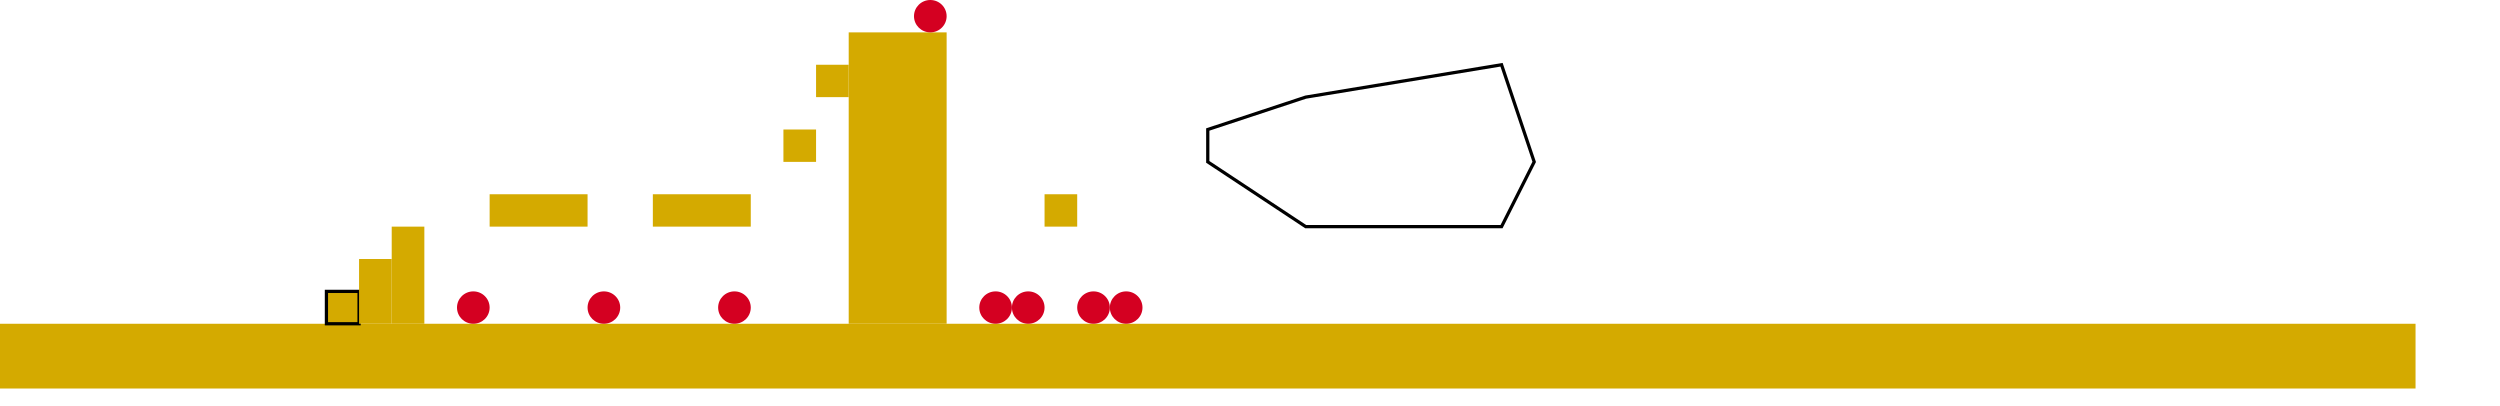
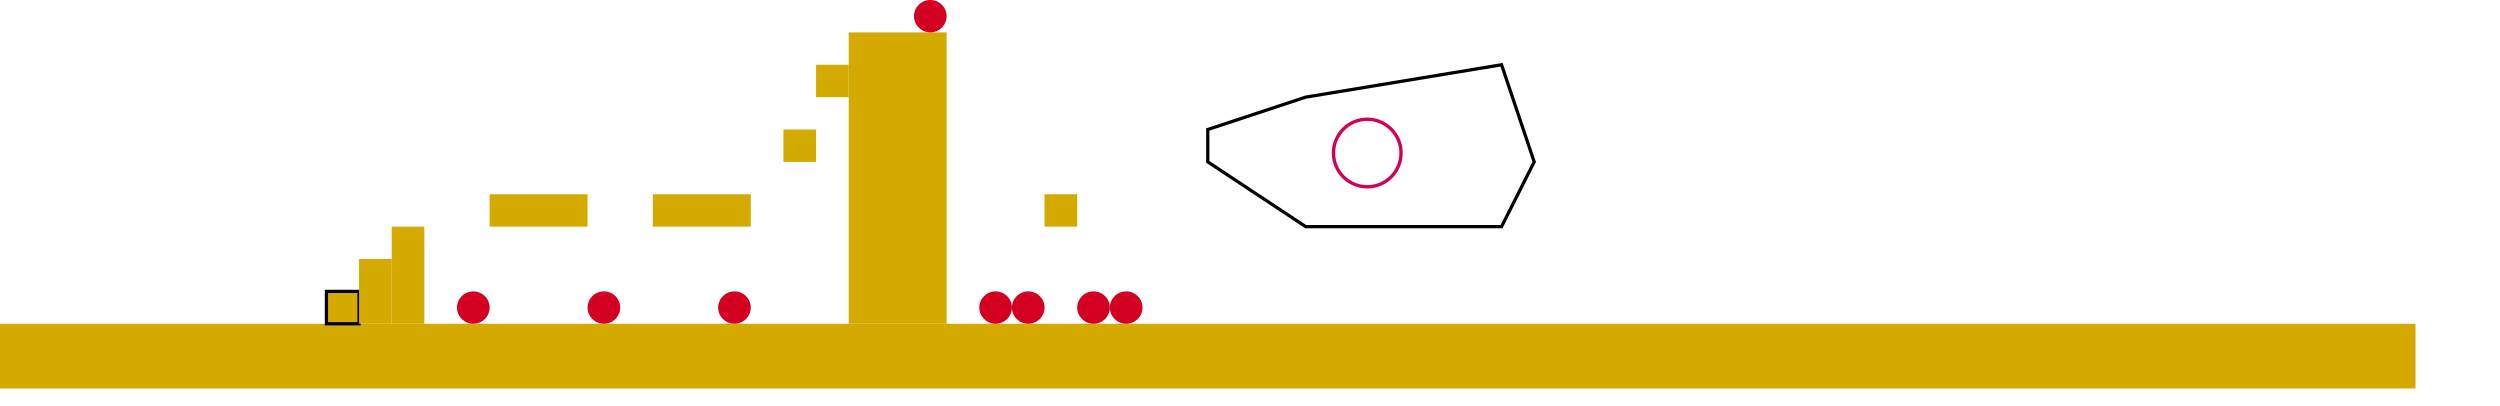
<svg xmlns="http://www.w3.org/2000/svg" width="740" height="120" viewBox="0 0 740 120" version="1.1" id="svg8">
  <defs id="defs2" />
  <g id="layer1" transform="translate(-5.291666,-259.9583)">
    <rect style="fill:#d4aa00;fill-opacity:1;stroke:none;stroke-width:0.962;stroke-miterlimit:4;stroke-dasharray:none;stroke-opacity:1" id="rect4527" width="715" height="19.167" x="5.292" y="355.792" />
    <rect style="fill:#d4aa00;fill-opacity:1;stroke:#000000;stroke-width:0.962;stroke-miterlimit:4;stroke-dasharray:none;stroke-opacity:1" id="rect5101" width="9.662" height="9.583" x="101.913" y="346.208" />
    <rect style="fill:#d4aa00;fill-opacity:1;stroke:none;stroke-width:0.962;stroke-miterlimit:4;stroke-dasharray:none;stroke-opacity:1" id="rect5103" width="9.662" height="19.167" x="111.575" y="336.625" />
    <rect style="fill:#d4aa00;fill-opacity:1;stroke:none;stroke-width:0.962;stroke-miterlimit:4;stroke-dasharray:none;stroke-opacity:1" id="rect5105" width="9.662" height="28.75" x="121.238" y="327.042" />
    <rect style="fill:#d4aa00;fill-opacity:1;stroke:none;stroke-width:0.962;stroke-miterlimit:4;stroke-dasharray:none;stroke-opacity:1" id="rect5107" width="28.986" height="9.583" x="150.224" y="317.458" />
    <rect style="fill:#d4aa00;fill-opacity:1;stroke:none;stroke-width:0.962;stroke-miterlimit:4;stroke-dasharray:none;stroke-opacity:1" id="rect5109" width="28.986" height="9.583" x="198.535" y="317.458" />
    <rect style="fill:#d4aa00;fill-opacity:1;stroke:none;stroke-width:0.962;stroke-miterlimit:4;stroke-dasharray:none;stroke-opacity:1" id="rect5111" width="28.986" height="86.25" x="256.508" y="269.542" />
    <rect style="fill:#d4aa00;fill-opacity:1;stroke:none;stroke-width:0.962;stroke-miterlimit:4;stroke-dasharray:none;stroke-opacity:1" id="rect5113" width="9.662" height="9.583" x="237.184" y="298.292" />
    <rect style="fill:#d4aa00;fill-opacity:1;stroke:none;stroke-width:0.962;stroke-miterlimit:4;stroke-dasharray:none;stroke-opacity:1" id="rect5115" width="9.662" height="9.583" x="246.846" y="279.125" />
    <rect style="fill:#d4aa00;fill-opacity:1;stroke:none;stroke-width:0.962;stroke-miterlimit:4;stroke-dasharray:none;stroke-opacity:1" id="rect5117" width="9.662" height="9.583" x="314.481" y="317.458" />
    <path style="fill:none;stroke:#000000;stroke-width:0.962px;stroke-linecap:butt;stroke-linejoin:miter;stroke-opacity:1" d="m 391.778,288.708 57.973,-9.583 9.662,28.75 -9.662,19.167 h -57.973 l -28.986,-19.167 v -9.583 z" id="path5137" />
  </g>
  <g id="layer2" style="display:inline" transform="translate(-5.291666,-259.9583)">
    <ellipse style="fill:#d40021;fill-opacity:1;stroke:none;stroke-width:0.962;stroke-miterlimit:4;stroke-dasharray:none;stroke-opacity:1" id="path5119" cx="299.988" cy="351" rx="4.831" ry="4.792" />
    <ellipse style="fill:#d40021;fill-opacity:1;stroke:none;stroke-width:0.962;stroke-miterlimit:4;stroke-dasharray:none;stroke-opacity:1" id="path5121" cx="309.65" cy="351" rx="4.831" ry="4.792" />
    <ellipse style="fill:#d40021;fill-opacity:1;stroke:none;stroke-width:0.962;stroke-miterlimit:4;stroke-dasharray:none;stroke-opacity:1" id="path5123" cx="328.974" cy="351" rx="4.831" ry="4.792" />
    <ellipse style="fill:#d40021;fill-opacity:1;stroke:none;stroke-width:0.962;stroke-miterlimit:4;stroke-dasharray:none;stroke-opacity:1" id="path5125" cx="338.636" cy="351" rx="4.831" ry="4.792" />
    <ellipse style="fill:#d40021;fill-opacity:1;stroke:none;stroke-width:0.962;stroke-miterlimit:4;stroke-dasharray:none;stroke-opacity:1" id="path5127" cx="145.393" cy="351" rx="4.831" ry="4.792" />
    <ellipse style="fill:#d40021;fill-opacity:1;stroke:none;stroke-width:0.962;stroke-miterlimit:4;stroke-dasharray:none;stroke-opacity:1" id="path5129" cx="184.042" cy="351" rx="4.831" ry="4.792" />
    <ellipse style="fill:#d40021;fill-opacity:1;stroke:none;stroke-width:0.962;stroke-miterlimit:4;stroke-dasharray:none;stroke-opacity:1" id="path5131" cx="222.69" cy="351" rx="4.831" ry="4.792" />
    <ellipse style="fill:#d40021;fill-opacity:1;stroke:none;stroke-width:0.962;stroke-miterlimit:4;stroke-dasharray:none;stroke-opacity:1" id="path5133" cx="280.663" cy="264.75" rx="4.831" ry="4.792" />
+     <circle style="fill:#ff0066;fill-opacity:0;fill-rule:evenodd;stroke:#d40055" id="path38" cx="279.5" cy="224.75" r="10" />
+     <circle style="fill:#ff0066;fill-opacity:0;fill-rule:evenodd;stroke:#d40055" id="path36" cx="410" cy="305.25" r="10" />
  </g>
</svg>
